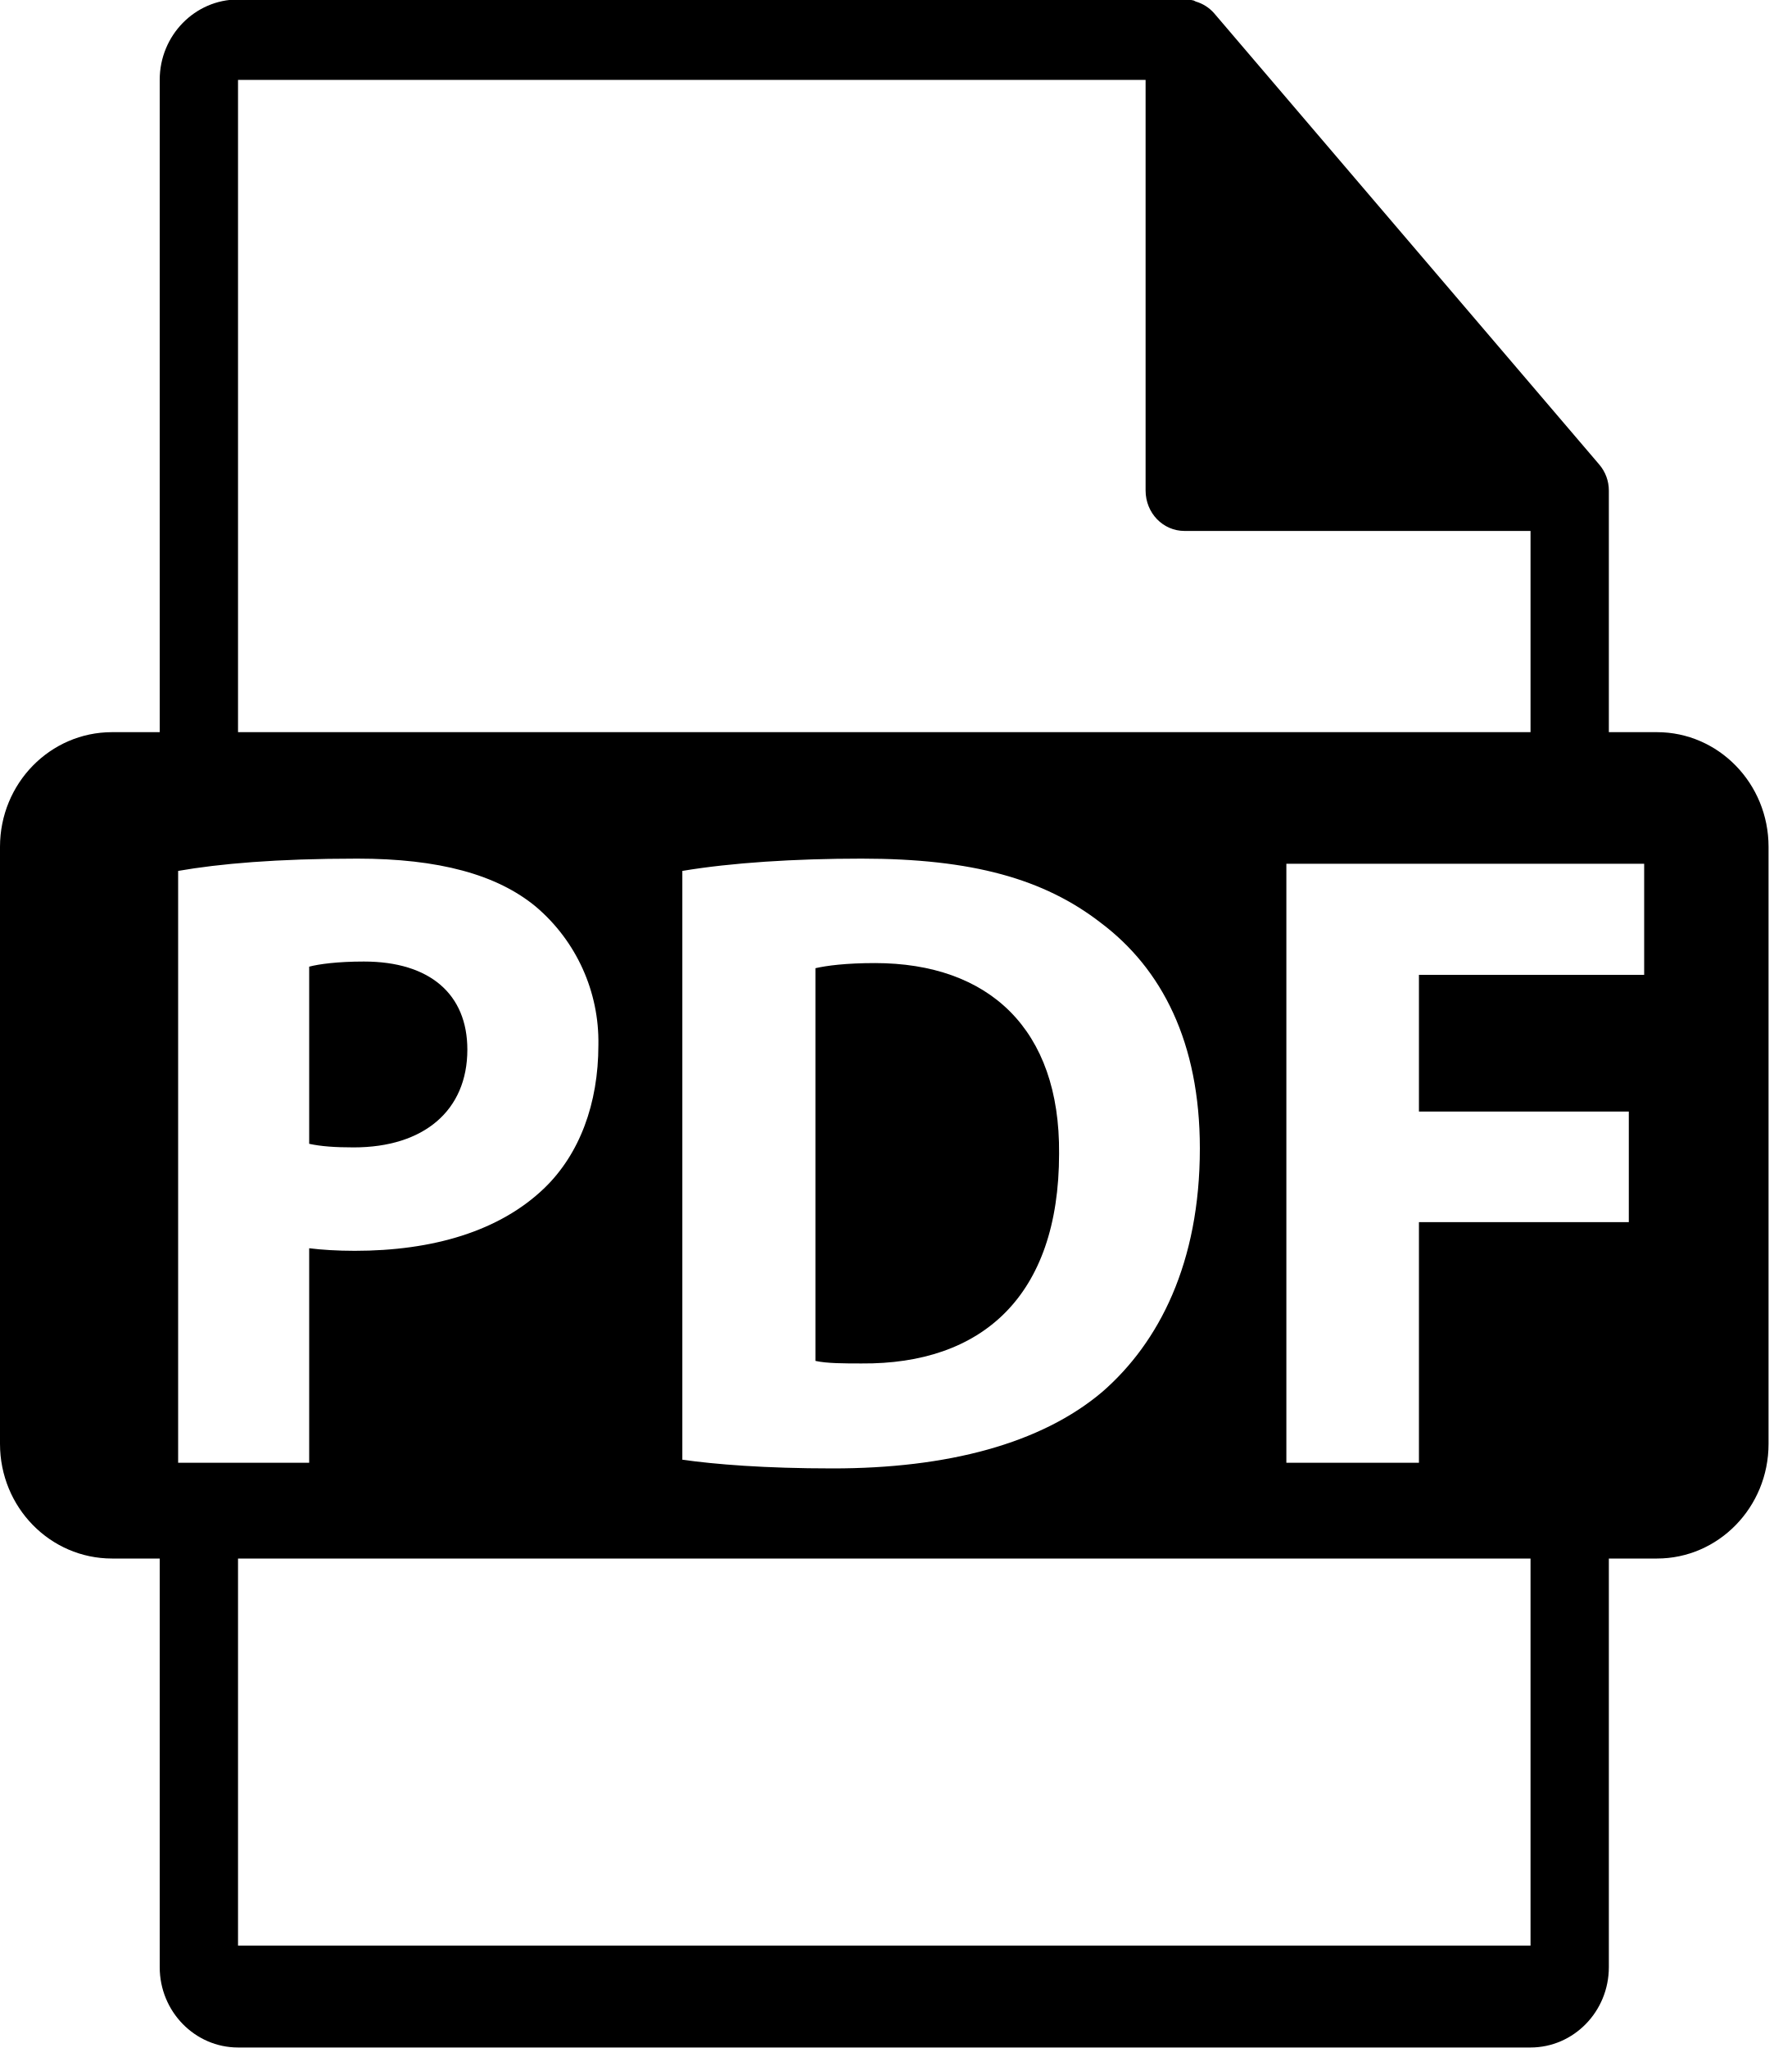
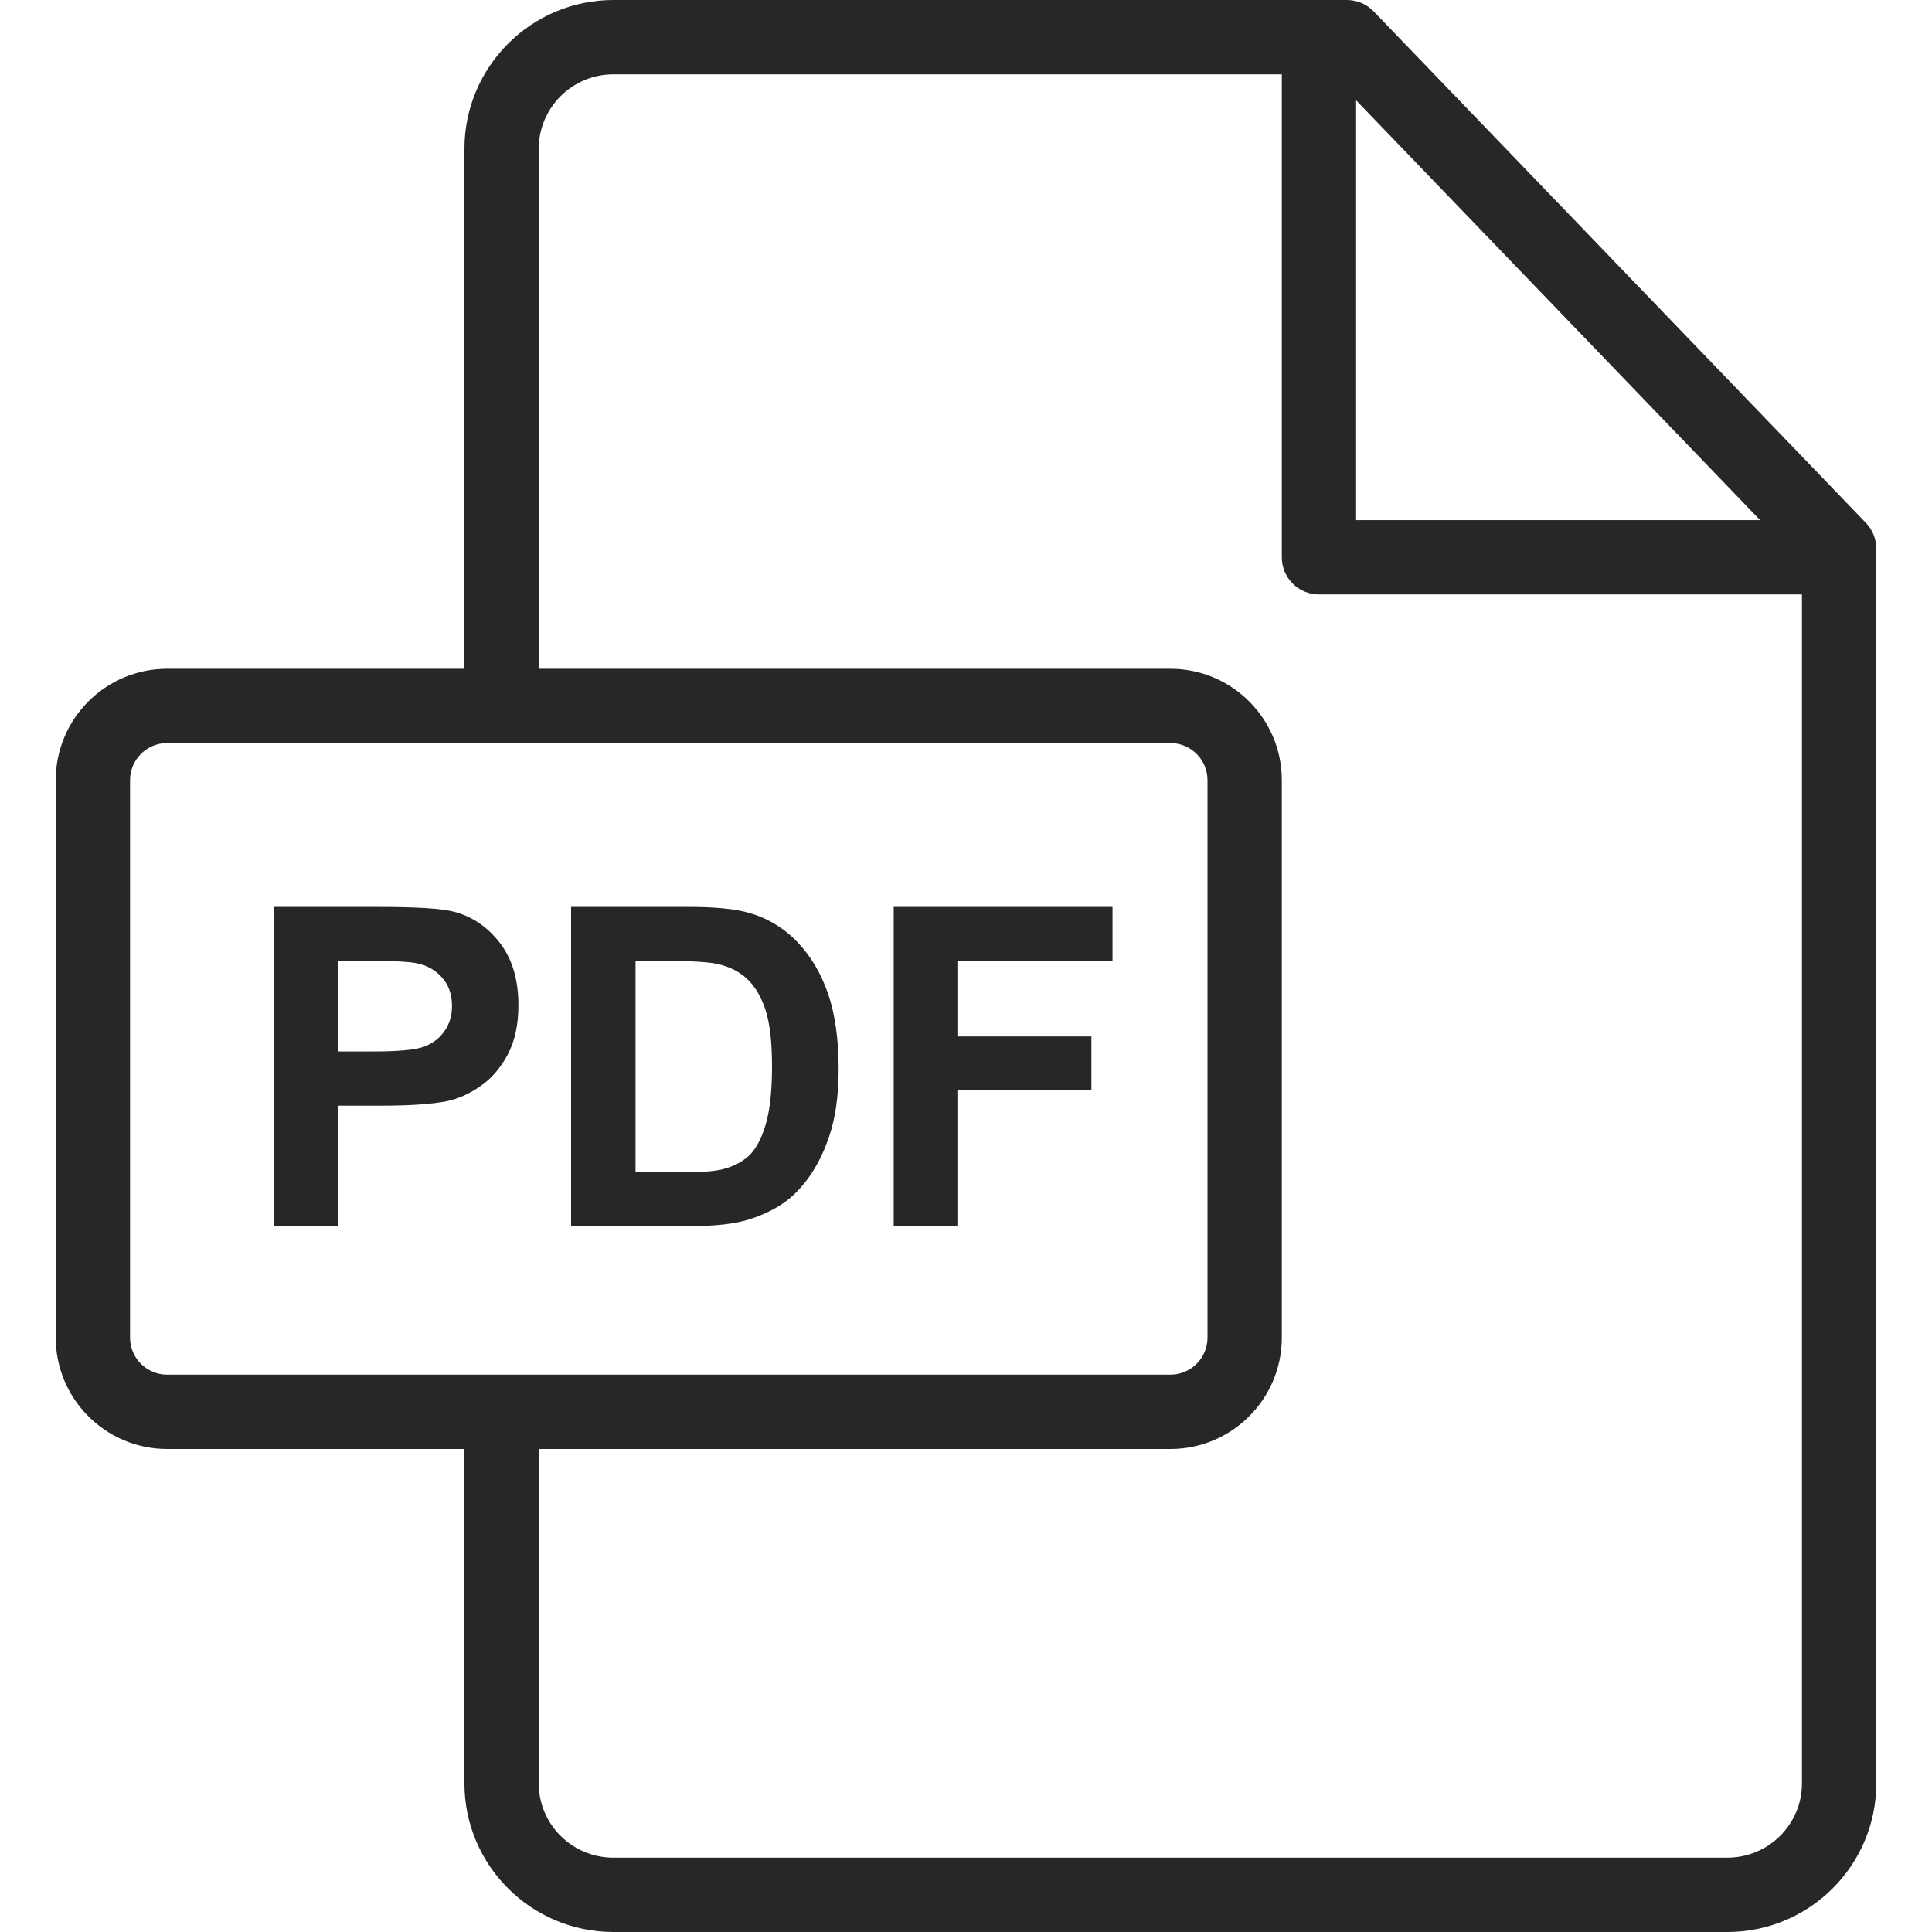
- <svg xmlns="http://www.w3.org/2000/svg" xmlns:xlink="http://www.w3.org/1999/xlink" width="35" height="40" viewBox="0 0 35 40">
-   <defs>
-     <path id="w0yea" d="M465.13 946.5c0-1.08-.73-1.72-2.02-1.72-.52 0-.88.05-1.07.1v3.46c.23.05.5.07.87.07 1.37 0 2.22-.72 2.22-1.91z" />
-     <path id="w0yeb" d="M473.1 944.81c-.58 0-.95.05-1.17.1v7.67c.22.05.57.05.9.05 2.34.02 3.86-1.3 3.86-4.1.02-2.43-1.37-3.72-3.6-3.72z" />
-     <path id="w0yec" d="M488.12 945.04h-4.4v2.67h4.1v2.16h-4.1v4.7h-2.59v-11.7h6.99zM460.65 964v-7.56h25.25v7.56zm-1.17-20.99c.8-.14 1.92-.24 3.5-.24 1.59 0 2.73.31 3.49.94a3.46 3.46 0 0 1 1.22 2.7c0 1.15-.37 2.13-1.05 2.79-.88.85-2.19 1.23-3.71 1.23-.34 0-.65-.02-.89-.05v4.19h-2.56zm19.96 5.42c0 2.24-.8 3.79-1.9 4.75-1.2 1.02-3.04 1.5-5.27 1.5-1.34 0-2.3-.08-2.94-.17v-11.5c.95-.16 2.2-.24 3.5-.24 2.17 0 3.57.4 4.67 1.25 1.2.9 1.94 2.34 1.94 4.41zm-18.79-20.87h17.73v8.02c0 .44.34.79.76.79h6.76v3.93h-25.25zm27.72 12.74h-.94v-4.64-.08a.78.78 0 0 0-.19-.51l-7.52-8.81a.76.76 0 0 0-.36-.23l-.04-.02a.75.75 0 0 0-.18-.02h-18.49c-.84 0-1.53.7-1.53 1.57v12.74h-.93c-1.21 0-2.19 1-2.19 2.24v11.66c0 1.24.98 2.24 2.19 2.24h.93v7.98c0 .87.69 1.57 1.53 1.57h25.25c.84 0 1.53-.7 1.53-1.57v-7.98h.94c1.2 0 2.18-1 2.18-2.24v-11.66c0-1.24-.98-2.24-2.18-2.24z" />
-   </defs>
-   <g>
-     <g transform="translate(-456 -926)">
-       <g>
-         <use xlink:href="#w0yea" />
-       </g>
-       <g>
-         <use xlink:href="#w0yeb" />
-       </g>
-       <g>
-         <use xlink:href="#w0yec" />
-       </g>
-     </g>
-   </g>
+ <svg xmlns="http://www.w3.org/2000/svg" width="64" height="64" viewBox="0 0 64 64" fill="none">
+   <path d="M61.81 17.32L45.505 0.377C45.273 0.136 44.953 0 44.618 0H20.317C17.597 0 15.385 2.212 15.385 4.93V22.154H5.536C3.502 22.154 1.846 23.809 1.846 25.843V44.311C1.846 46.345 3.502 48 5.536 48H15.385V59.078C15.385 61.792 17.597 64 20.317 64H57.222C59.941 64 62.154 61.793 62.154 59.081V18.173C62.154 17.855 62.031 17.549 61.81 17.32ZM44.923 3.323L58.308 17.231H44.923V3.323ZM5.536 45.538C4.859 45.538 4.308 44.988 4.308 44.311V25.843C4.308 25.166 4.859 24.615 5.536 24.615H38.772C39.449 24.615 40 25.166 40 25.843V44.311C40 44.988 39.449 45.538 38.772 45.538H5.536ZM59.692 59.081C59.692 60.436 58.584 61.538 57.222 61.538H20.317C18.955 61.538 17.846 60.435 17.846 59.078V48H38.772C40.806 48 42.462 46.345 42.462 44.311V25.843C42.462 23.809 40.806 22.154 38.772 22.154H17.846V4.93C17.846 3.569 18.955 2.462 20.317 2.462H42.462V18.462C42.462 19.141 43.013 19.692 43.692 19.692H59.692V59.081Z" fill="#272727" />
+   <path d="M16.56 31.236C16.151 30.705 15.644 30.36 15.038 30.202C14.644 30.096 13.798 30.043 12.5 30.043H9.074V40.615H11.209V36.627H12.601C13.567 36.627 14.305 36.577 14.815 36.476C15.19 36.394 15.559 36.227 15.922 35.974C16.285 35.722 16.584 35.375 16.82 34.932C17.055 34.49 17.173 33.944 17.173 33.295C17.173 32.454 16.968 31.768 16.56 31.236ZM14.732 34.146C14.571 34.382 14.348 34.555 14.065 34.666C13.781 34.776 13.219 34.831 12.377 34.831H11.209V31.831H12.24C13.009 31.831 13.521 31.855 13.776 31.904C14.122 31.966 14.408 32.122 14.634 32.372C14.86 32.622 14.973 32.94 14.973 33.324C14.973 33.637 14.893 33.911 14.732 34.146Z" fill="#272727" />
+   <path d="M27.435 32.931C27.204 32.256 26.867 31.685 26.425 31.218C25.983 30.752 25.452 30.428 24.831 30.245C24.37 30.11 23.699 30.043 22.82 30.043H18.918V40.615H22.935C23.723 40.615 24.353 40.541 24.824 40.392C25.454 40.19 25.954 39.908 26.324 39.548C26.815 39.072 27.192 38.449 27.456 37.68C27.673 37.05 27.781 36.3 27.781 35.43C27.781 34.44 27.666 33.607 27.435 32.931ZM25.358 37.273C25.214 37.746 25.027 38.086 24.799 38.293C24.571 38.5 24.283 38.646 23.937 38.733C23.673 38.8 23.242 38.834 22.646 38.834H21.053V31.831H22.012C22.882 31.831 23.466 31.865 23.764 31.933C24.163 32.019 24.492 32.185 24.752 32.43C25.012 32.675 25.214 33.017 25.358 33.454C25.502 33.892 25.574 34.519 25.574 35.336C25.574 36.154 25.502 36.799 25.358 37.273Z" fill="#272727" />
+   <path d="M36.853 31.831V30.043H29.605V40.615H31.74V36.122H36.154V34.334H31.74V31.831H36.853Z" fill="#272727" />
</svg>
